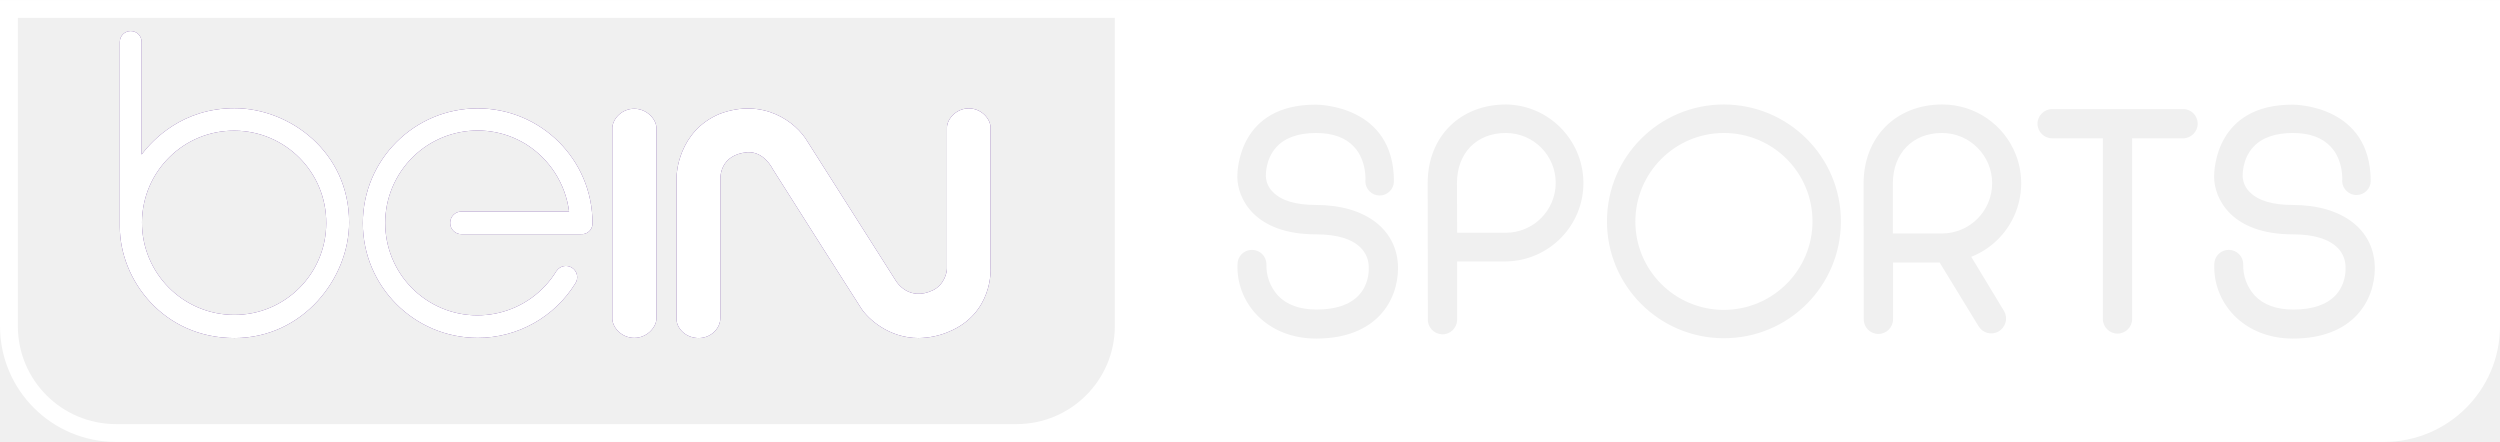
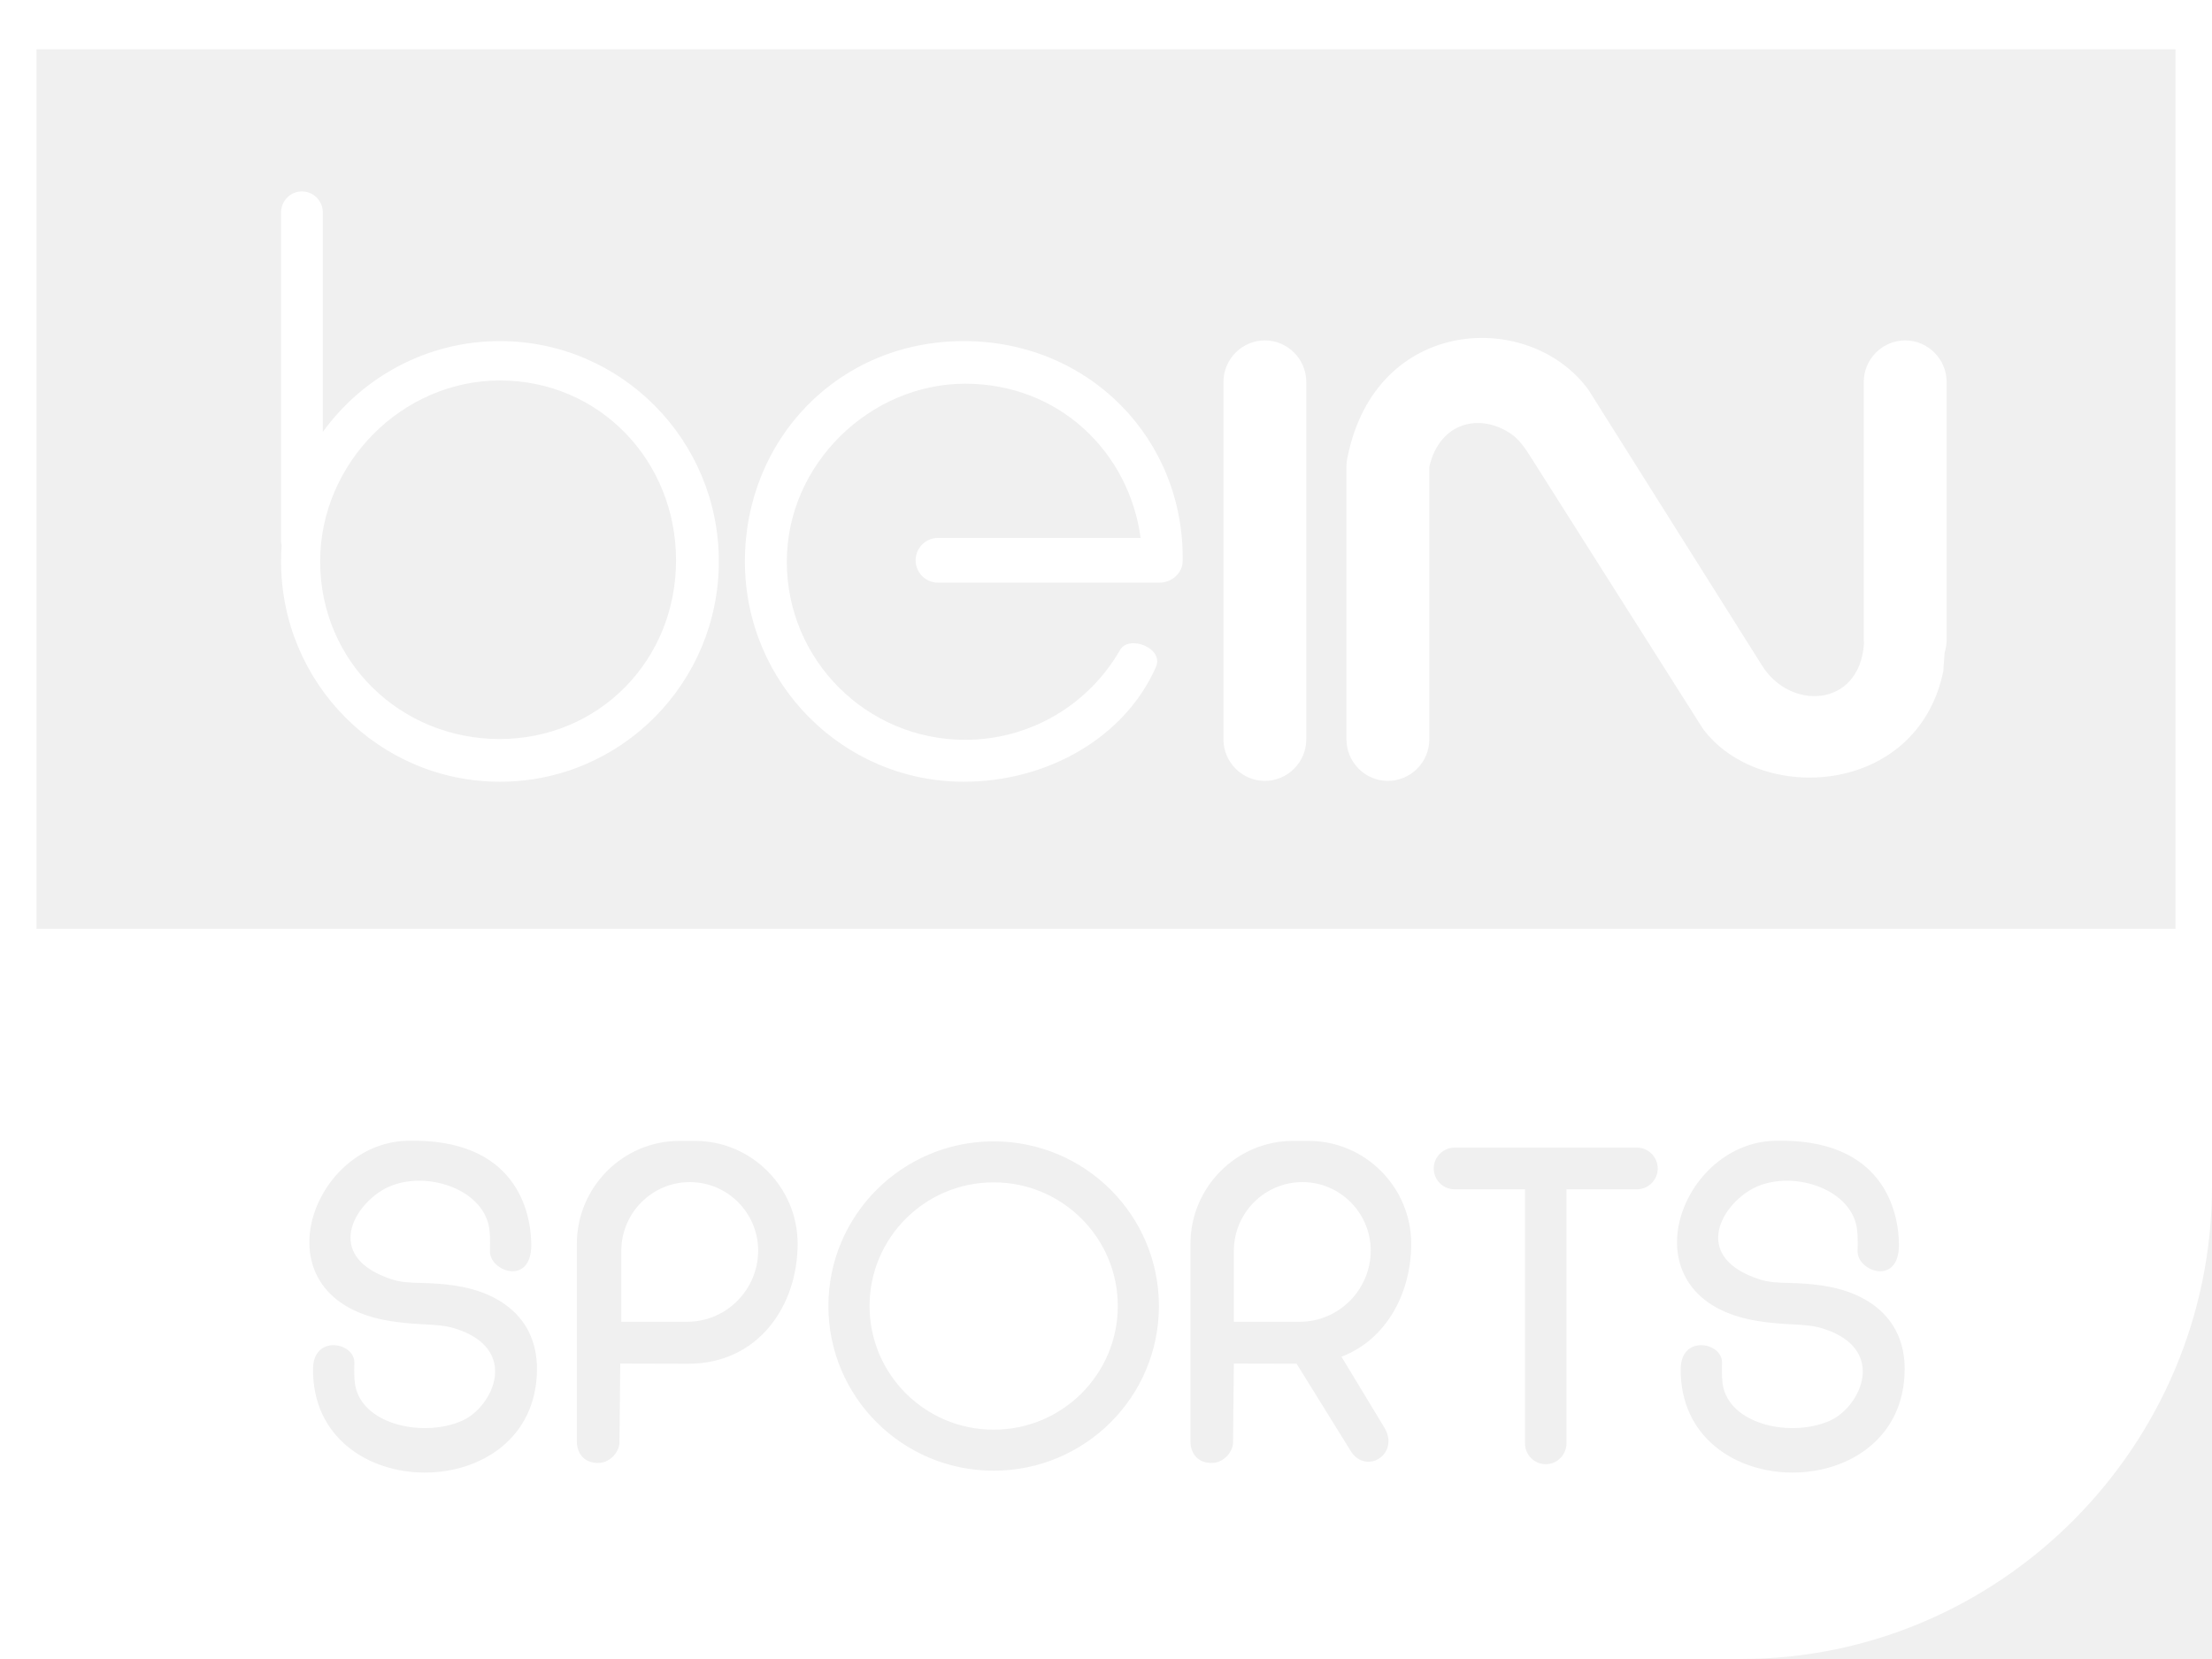
- <svg xmlns="http://www.w3.org/2000/svg" width="181" height="32" viewBox="0 0 181 32" fill="none">
-   <g clip-path="url(#clip0_64_349)">
-     <path d="M16.975 7.835C13.239 7.835 11.08 10.092 10.252 11.189V3.036C10.252 2.598 9.903 2.25 9.464 2.25C9.024 2.25 8.675 2.598 8.675 3.036V16.4C8.675 20.282 11.843 24.475 16.975 24.475C21.94 24.475 25.275 20.141 25.275 16.103C25.275 10.995 20.97 7.835 16.975 7.835ZM16.949 22.798C13.252 22.785 10.265 19.779 10.278 16.09C10.304 12.401 13.303 9.434 16.988 9.46C20.673 9.486 23.646 12.479 23.62 16.168C23.608 19.844 20.621 22.811 16.949 22.798ZM41.203 15.316H33.407C32.955 15.316 32.593 15.678 32.593 16.142C32.593 16.593 32.955 16.954 33.407 16.954H42.07C42.496 16.98 42.858 16.671 42.897 16.245V16.155C42.897 11.563 39.174 7.848 34.584 7.848C29.994 7.848 26.271 11.576 26.271 16.155C26.271 20.734 29.994 24.462 34.584 24.462C37.467 24.462 40.143 22.965 41.656 20.515C41.901 20.141 41.798 19.637 41.423 19.392C41.048 19.147 40.557 19.238 40.298 19.612C40.298 19.612 40.298 19.625 40.285 19.625C38.359 22.772 34.248 23.778 31.093 21.856C27.939 19.934 26.943 15.819 28.869 12.659C30.796 9.499 34.907 8.506 38.062 10.428C39.781 11.498 40.945 13.291 41.203 15.316ZM45.922 24.462C46.814 24.462 47.474 23.752 47.525 23.12V9.215C47.474 8.583 46.814 7.886 45.935 7.874H45.922C45.03 7.874 44.384 8.57 44.332 9.228V23.12C44.384 23.778 45.043 24.462 45.922 24.462ZM71.715 19.431V9.176C71.663 8.544 71.017 7.848 70.138 7.848C69.271 7.848 68.599 8.557 68.56 9.202V19.444C68.56 19.728 68.366 20.618 67.539 21.018C65.793 21.843 64.901 20.399 64.863 20.334L58.476 10.273C57.636 8.815 55.257 7.074 52.128 8.235C49.064 9.499 48.986 12.698 48.986 12.736V23.198C49.038 23.804 49.659 24.475 50.59 24.475C51.443 24.475 52.154 23.804 52.154 23.017V13.007C52.154 13.005 52.154 13.002 52.154 12.997C52.15 12.831 52.111 11.196 54.119 11.021C55.309 10.957 55.916 12.182 55.941 12.232L55.942 12.233C55.974 12.285 56.1 12.483 56.295 12.791C57.577 14.815 61.851 21.563 62.367 22.346C62.833 23.056 64.32 24.475 66.505 24.475C67.254 24.462 67.991 24.32 68.677 24.023C71.896 22.707 71.728 19.457 71.715 19.431Z" fill="#5C2D91" />
-     <path fill-rule="evenodd" clip-rule="evenodd" d="M172.596 31.995H8.404C3.762 31.995 0 28.241 0 23.61V0.005H181V23.61C181 28.241 177.238 31.995 172.596 31.995ZM8.404 30.705H73.602C77.52 30.705 80.713 27.532 80.713 23.61V1.295H1.293V23.61C1.293 27.532 4.473 30.705 8.404 30.705ZM92.168 13.91C92.775 14.53 93.823 14.839 95.271 14.839C98.865 14.839 101.192 16.619 101.218 19.392C101.218 21.753 99.666 24.513 95.284 24.513C93.59 24.513 92.09 23.92 91.03 22.837C90.06 21.843 89.543 20.515 89.595 19.134C89.595 18.554 90.06 18.09 90.642 18.09C91.224 18.09 91.689 18.554 91.689 19.134C91.664 19.973 91.961 20.773 92.517 21.392C93.15 22.063 94.094 22.411 95.309 22.411H95.335C96.693 22.411 97.714 22.063 98.348 21.405C99.085 20.644 99.11 19.663 99.097 19.38C99.11 18.851 98.904 18.335 98.529 17.948C97.895 17.303 96.809 16.967 95.284 16.967C90.784 16.967 89.582 14.336 89.582 12.788C89.582 12.246 89.737 7.577 95.245 7.577H95.271C95.503 7.577 100.92 7.641 100.92 13.123C100.92 13.691 100.455 14.155 99.886 14.155C99.317 14.155 98.852 13.691 98.852 13.123C98.865 13.098 98.968 11.64 98.037 10.634C97.417 9.963 96.499 9.628 95.284 9.628C94.017 9.628 93.047 9.963 92.426 10.634C91.594 11.527 91.647 12.727 91.65 12.798L91.651 12.801C91.677 13.227 91.858 13.614 92.168 13.91ZM162.887 13.91C163.495 14.53 164.542 14.839 165.99 14.839C169.584 14.839 171.911 16.619 171.937 19.392C171.937 21.753 170.386 24.513 166.003 24.513C164.309 24.513 162.81 23.92 161.749 22.837C160.78 21.843 160.263 20.515 160.314 19.134C160.314 18.554 160.78 18.09 161.361 18.09C161.943 18.09 162.409 18.554 162.409 19.134C162.383 19.973 162.68 20.773 163.236 21.392C163.87 22.063 164.801 22.411 166.029 22.411H166.055C167.412 22.411 168.433 22.063 169.067 21.405C169.804 20.644 169.83 19.663 169.817 19.38C169.83 18.851 169.623 18.322 169.248 17.948C168.614 17.303 167.516 16.967 166.003 16.967C161.504 16.967 160.301 14.336 160.301 12.788C160.301 12.246 160.456 7.577 165.964 7.577H165.99C166.223 7.577 171.64 7.641 171.64 13.123C171.627 13.665 171.187 14.104 170.644 14.117C170.075 14.143 169.597 13.691 169.571 13.123C169.584 13.098 169.688 11.64 168.757 10.634C168.136 9.963 167.218 9.628 166.003 9.628C164.736 9.628 163.766 9.963 163.146 10.634C162.313 11.527 162.367 12.727 162.37 12.798L162.37 12.801C162.396 13.214 162.577 13.614 162.887 13.91ZM103.364 13.252C103.364 9.899 105.704 7.564 109.04 7.564C112.104 7.603 114.586 10.092 114.638 13.162C114.689 16.297 112.181 18.877 109.04 18.928H105.497V23.185C105.471 23.765 104.98 24.23 104.398 24.204C103.816 24.178 103.351 23.688 103.377 23.107L103.364 13.252ZM116.344 16.026C116.344 11.343 120.132 7.564 124.812 7.564C129.493 7.577 133.281 11.356 133.281 16.026C133.281 20.708 129.493 24.488 124.812 24.488C120.132 24.488 116.344 20.695 116.344 16.026ZM145.938 11.176C147.088 14.117 145.653 17.432 142.719 18.593L145.097 22.527C145.24 22.772 145.278 23.069 145.201 23.34C145.123 23.623 144.942 23.855 144.697 23.997C144.179 24.294 143.533 24.113 143.236 23.598L140.43 19.006H137.056V23.12C137.056 23.701 136.577 24.178 135.996 24.178C135.414 24.178 134.936 23.714 134.936 23.12L134.923 13.291C134.923 9.925 137.263 7.564 140.624 7.564C142.977 7.564 145.072 8.996 145.938 11.176ZM158.052 10.015C158.634 10.015 159.112 9.538 159.112 8.957C159.112 8.364 158.634 7.886 158.052 7.899H148.575C147.993 7.899 147.515 8.377 147.515 8.957C147.515 9.538 147.993 10.015 148.575 10.015H152.247V23.095C152.247 23.675 152.725 24.152 153.307 24.152C153.889 24.152 154.367 23.688 154.367 23.095V10.015H158.052Z" fill="white" />
-     <path d="M109.014 16.851H105.497L105.484 13.252C105.484 11.085 106.906 9.628 109.014 9.628C111.018 9.628 112.634 11.24 112.634 13.24C112.634 15.226 111.018 16.851 109.014 16.851Z" fill="white" />
-     <path d="M124.812 22.437C121.27 22.437 118.4 19.573 118.4 16.039C118.4 12.504 121.27 9.628 124.812 9.628C128.355 9.628 131.225 12.492 131.225 16.026C131.225 19.56 128.355 22.424 124.812 22.437Z" fill="white" />
-     <path d="M137.043 16.903V13.278C137.043 11.098 138.478 9.628 140.598 9.628C142.602 9.628 144.231 11.253 144.231 13.265C144.231 15.278 142.602 16.903 140.598 16.903H137.043Z" fill="white" />
-     <path fill-rule="evenodd" clip-rule="evenodd" d="M10.252 11.189C11.08 10.092 13.239 7.835 16.975 7.835C20.97 7.835 25.275 10.995 25.275 16.103C25.275 20.141 21.94 24.475 16.975 24.475C11.843 24.475 8.675 20.282 8.675 16.4V3.036C8.675 2.598 9.024 2.25 9.464 2.25C9.903 2.25 10.252 2.598 10.252 3.036V11.189ZM33.407 15.316H41.203C40.945 13.291 39.781 11.498 38.062 10.428C34.907 8.506 30.796 9.499 28.869 12.659C26.943 15.819 27.939 19.934 31.093 21.856C34.248 23.778 38.359 22.772 40.285 19.625C40.298 19.625 40.298 19.612 40.298 19.612C40.557 19.238 41.048 19.147 41.423 19.392C41.798 19.637 41.901 20.141 41.656 20.515C40.143 22.965 37.467 24.462 34.584 24.462C29.994 24.462 26.271 20.734 26.271 16.155C26.271 11.576 29.994 7.848 34.584 7.848C39.174 7.848 42.897 11.563 42.897 16.155V16.245C42.858 16.671 42.496 16.98 42.07 16.954H33.407C32.955 16.954 32.593 16.593 32.593 16.142C32.593 15.678 32.955 15.316 33.407 15.316ZM47.525 23.12C47.474 23.752 46.814 24.462 45.922 24.462C45.043 24.462 44.384 23.778 44.332 23.12V9.228C44.384 8.57 45.03 7.874 45.922 7.874H45.935C46.814 7.886 47.474 8.583 47.525 9.215V23.12ZM71.715 9.176V19.431C71.728 19.457 71.896 22.707 68.677 24.023C67.991 24.32 67.254 24.462 66.505 24.475C64.32 24.475 62.833 23.056 62.367 22.346C61.851 21.563 57.577 14.815 56.295 12.791L55.942 12.233L55.941 12.232C55.916 12.182 55.309 10.957 54.119 11.021C52.111 11.196 52.15 12.831 52.154 12.997L52.154 13.007V23.017C52.154 23.804 51.443 24.475 50.59 24.475C49.659 24.475 49.038 23.804 48.986 23.198V12.736C48.986 12.698 49.064 9.499 52.128 8.235C55.257 7.074 57.636 8.815 58.476 10.273L64.863 20.334C64.901 20.399 65.793 21.843 67.539 21.018C68.366 20.618 68.56 19.728 68.56 19.444V9.202C68.599 8.557 69.271 7.848 70.138 7.848C71.017 7.848 71.663 8.544 71.715 9.176ZM10.278 16.09C10.265 19.779 13.252 22.785 16.949 22.798C20.621 22.811 23.608 19.844 23.62 16.168C23.646 12.479 20.673 9.486 16.988 9.46C13.303 9.434 10.304 12.401 10.278 16.09Z" fill="white" />
-   </g>
-   <defs>
-     <clipPath id="clip0_64_349">
-       <rect width="181" height="32" fill="white" />
-     </clipPath>
-   </defs>
+ <svg xmlns="http://www.w3.org/2000/svg" width="64" height="48" viewBox="0 0 64 48" fill="none">
+   <path fill-rule="evenodd" clip-rule="evenodd" d="M8.736 5.538C9.068 5.538 9.34 5.811 9.34 6.145V12.498C10.492 10.905 12.358 9.869 14.465 9.869C17.962 9.869 20.798 12.723 20.798 16.243C20.798 19.764 17.962 22.618 14.465 22.618C10.967 22.618 8.132 19.764 8.132 16.243C8.132 16.087 8.138 15.932 8.149 15.778C8.138 15.733 8.132 15.685 8.132 15.636V6.145C8.132 5.811 8.404 5.538 8.736 5.538ZM55.123 9.849C55.782 9.849 56.322 10.391 56.322 11.053V18.512C56.322 18.64 56.302 18.764 56.264 18.88L56.225 19.424C55.469 23.053 50.892 23.288 49.264 21.075L44.391 13.385C44.186 13.061 43.996 12.743 43.728 12.559C42.827 11.939 41.658 12.204 41.355 13.501V21.39C41.355 22.052 40.815 22.594 40.156 22.594C39.496 22.594 38.957 22.052 38.957 21.39V13.501C38.957 13.404 38.969 13.31 38.99 13.22C39.814 9.137 44.27 8.945 45.964 11.286L50.965 19.23C51.774 20.568 53.796 20.485 53.93 18.631C53.926 18.592 53.924 18.552 53.924 18.512V11.053C53.924 10.391 54.464 9.849 55.123 9.849ZM36.597 9.849C37.256 9.849 37.795 10.391 37.795 11.053V21.39C37.795 22.052 37.256 22.594 36.597 22.594C35.937 22.594 35.398 22.052 35.398 21.39V11.053C35.398 10.391 35.937 9.849 36.597 9.849ZM27.136 15.564H33.001C32.67 13.093 30.656 11.102 27.924 11.102C25.192 11.102 22.765 13.409 22.765 16.253C22.765 19.098 25.075 21.405 27.924 21.405C29.843 21.405 31.518 20.358 32.407 18.805C32.661 18.359 33.687 18.748 33.445 19.298C32.536 21.358 30.283 22.618 27.885 22.618C24.387 22.618 21.552 19.764 21.552 16.243C21.552 12.723 24.242 9.869 27.885 9.869C31.528 9.869 34.278 12.723 34.218 16.243C34.213 16.57 33.917 16.858 33.545 16.858H27.136C26.782 16.858 26.492 16.567 26.492 16.211C26.492 15.855 26.782 15.564 27.136 15.564ZM9.263 16.243C9.263 19.135 11.582 21.382 14.455 21.382C17.328 21.382 19.56 19.106 19.56 16.214C19.56 13.322 17.338 11.008 14.465 11.008C11.628 11.008 9.263 13.408 9.263 16.243Z" fill="white" />
+   <path fill-rule="evenodd" clip-rule="evenodd" d="M0 0H64V34.316C64 41.842 57.868 48 50.373 48H0V0ZM1.056 1.427H62.944V26.875H1.056V1.427ZM11.761 33.007C14.94 32.912 15.371 35.075 15.371 36.026C15.371 37.203 14.175 36.794 14.175 36.207C14.175 36.183 14.176 36.152 14.177 36.117C14.18 35.936 14.185 35.626 14.129 35.409C13.838 34.285 12.078 33.82 11.06 34.436C10.151 34.986 9.444 36.396 11.332 37.014C11.603 37.103 11.867 37.111 12.189 37.12C12.463 37.128 12.779 37.138 13.178 37.199C14.52 37.403 15.536 38.179 15.536 39.605C15.536 43.624 9.02 43.59 9.057 39.605C9.066 38.608 10.252 38.839 10.252 39.414C10.252 39.437 10.251 39.466 10.251 39.499C10.247 39.673 10.242 39.969 10.298 40.177C10.59 41.252 12.291 41.582 13.367 41.108C14.267 40.711 15.057 39.029 13.169 38.438C12.895 38.351 12.622 38.337 12.289 38.318C12.014 38.303 11.698 38.286 11.304 38.224C7.377 37.609 8.951 33.09 11.761 33.007ZM17.946 39.453L19.902 39.458C21.962 39.461 23.078 37.757 23.078 35.988C23.078 34.35 21.744 33.01 20.113 33.01H19.656C18.025 33.01 16.69 34.35 16.69 35.988V41.709C16.69 42.02 16.881 42.35 17.343 42.326C17.666 42.309 17.92 41.997 17.923 41.738L17.946 39.453ZM17.976 38.243H19.884C21.013 38.243 21.936 37.316 21.936 36.182C21.936 35.093 21.048 34.202 19.963 34.202H19.956C18.867 34.202 17.976 35.096 17.976 36.19V38.243ZM28.75 33.023C31.391 33.023 33.531 35.156 33.531 37.787C33.531 40.419 31.391 42.552 28.75 42.552C26.109 42.552 23.968 40.419 23.968 37.787C23.968 35.156 26.109 33.023 28.75 33.023ZM32.341 37.787C32.341 35.811 30.733 34.209 28.75 34.209C26.767 34.209 25.159 35.811 25.159 37.787C25.159 39.763 26.767 41.365 28.75 41.365C30.733 41.365 32.341 39.763 32.341 37.787ZM35.699 39.453L37.515 39.457L39.102 42.016C39.56 42.669 40.506 42.058 40.053 41.302L38.813 39.254C40.13 38.752 40.831 37.39 40.831 35.988C40.831 34.35 39.497 33.01 37.866 33.01H37.409C35.778 33.01 34.444 34.35 34.444 35.988V41.709C34.444 42.02 34.634 42.35 35.096 42.326C35.419 42.309 35.673 41.997 35.676 41.738L35.699 39.453ZM35.699 38.243H37.607C38.735 38.243 39.659 37.316 39.659 36.182C39.659 35.093 38.771 34.202 37.686 34.202H37.679C36.59 34.202 35.699 35.096 35.699 36.19V38.243ZM42.084 33.205H47.363C47.693 33.205 47.963 33.476 47.963 33.808C47.963 34.139 47.693 34.41 47.363 34.41H45.323V41.761C45.323 42.093 45.053 42.364 44.723 42.364C44.393 42.364 44.123 42.093 44.123 41.761V34.41H42.084C41.753 34.41 41.483 34.139 41.483 33.808C41.483 33.476 41.753 33.205 42.084 33.205ZM54.942 36.026C54.942 35.075 54.511 32.912 51.332 33.007C48.522 33.09 46.949 37.609 50.875 38.224C51.269 38.286 51.585 38.303 51.861 38.318C52.194 38.337 52.466 38.351 52.74 38.438C54.629 39.029 53.838 40.711 52.938 41.108C51.862 41.582 50.161 41.252 49.869 40.177C49.813 39.969 49.819 39.673 49.822 39.5C49.822 39.466 49.823 39.437 49.823 39.414C49.823 38.839 48.637 38.608 48.628 39.605C48.591 43.59 55.108 43.624 55.108 39.605C55.108 38.179 54.091 37.403 52.75 37.199C52.35 37.138 52.034 37.128 51.76 37.12C51.438 37.111 51.174 37.103 50.903 37.014C49.015 36.396 49.722 34.986 50.631 34.436C51.649 33.82 53.409 34.285 53.7 35.409C53.757 35.626 53.751 35.935 53.748 36.117C53.747 36.152 53.746 36.183 53.746 36.207C53.746 36.794 54.942 37.203 54.942 36.026Z" fill="white" />
</svg>
